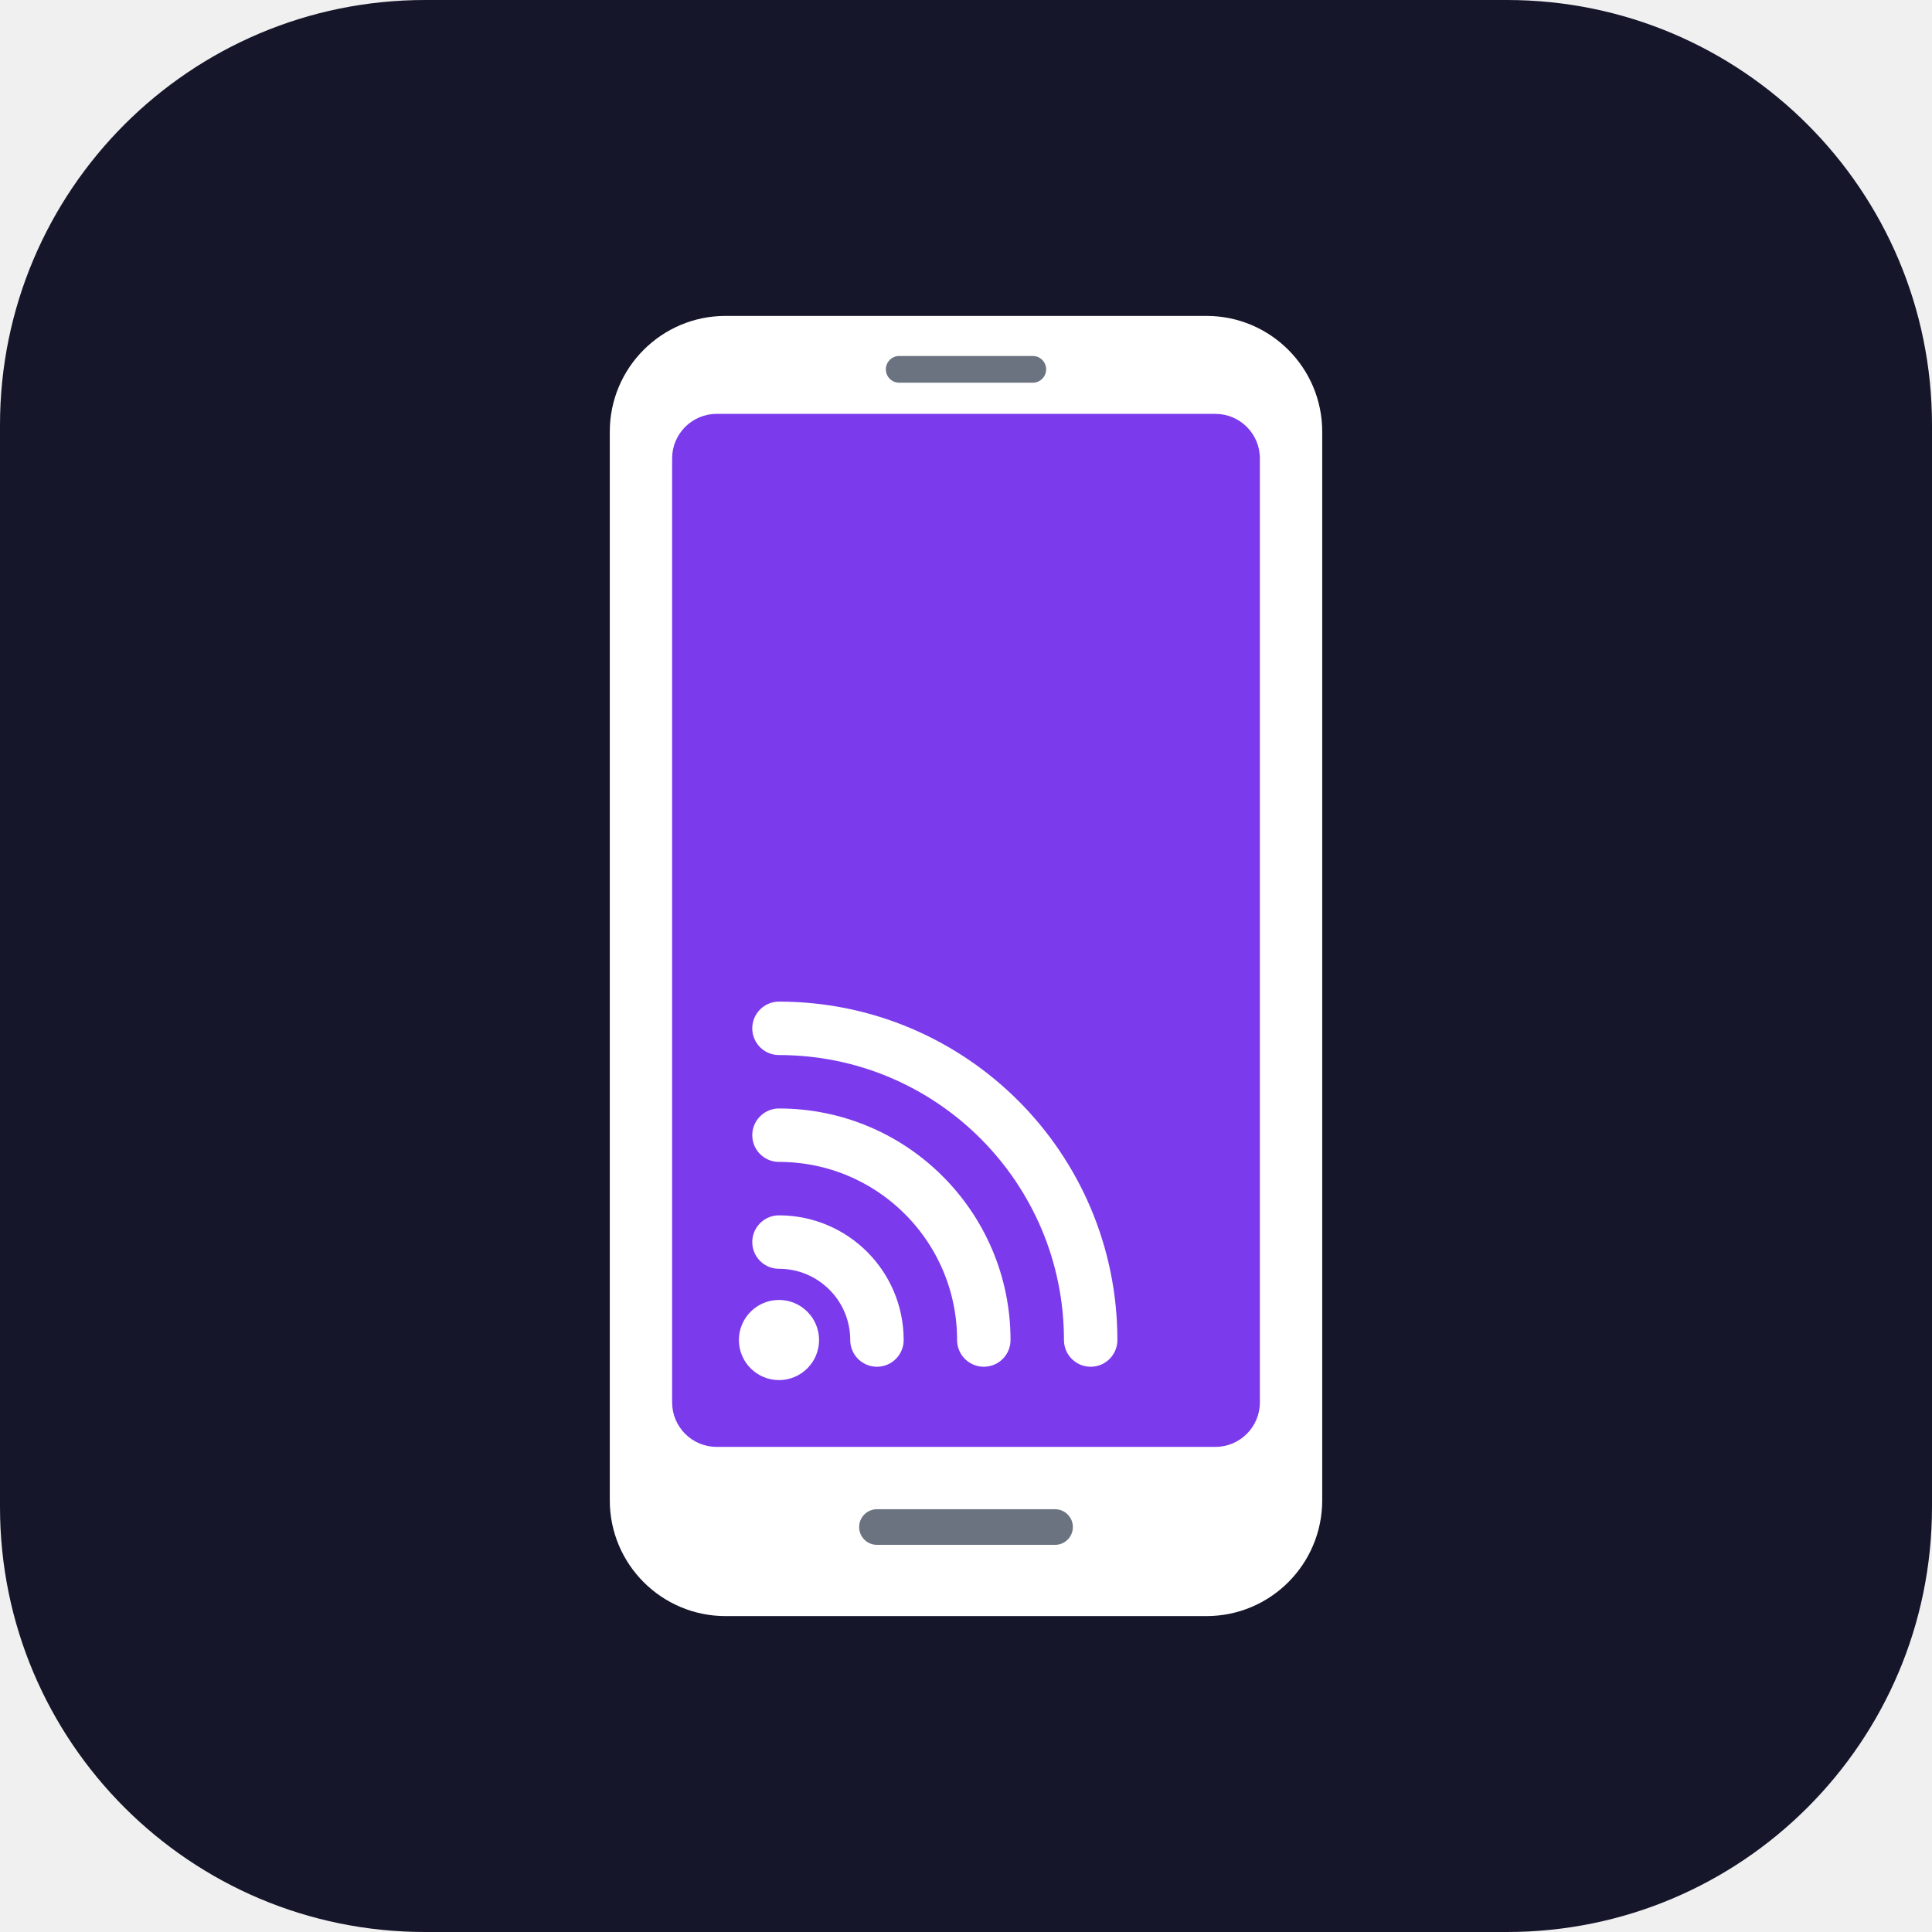
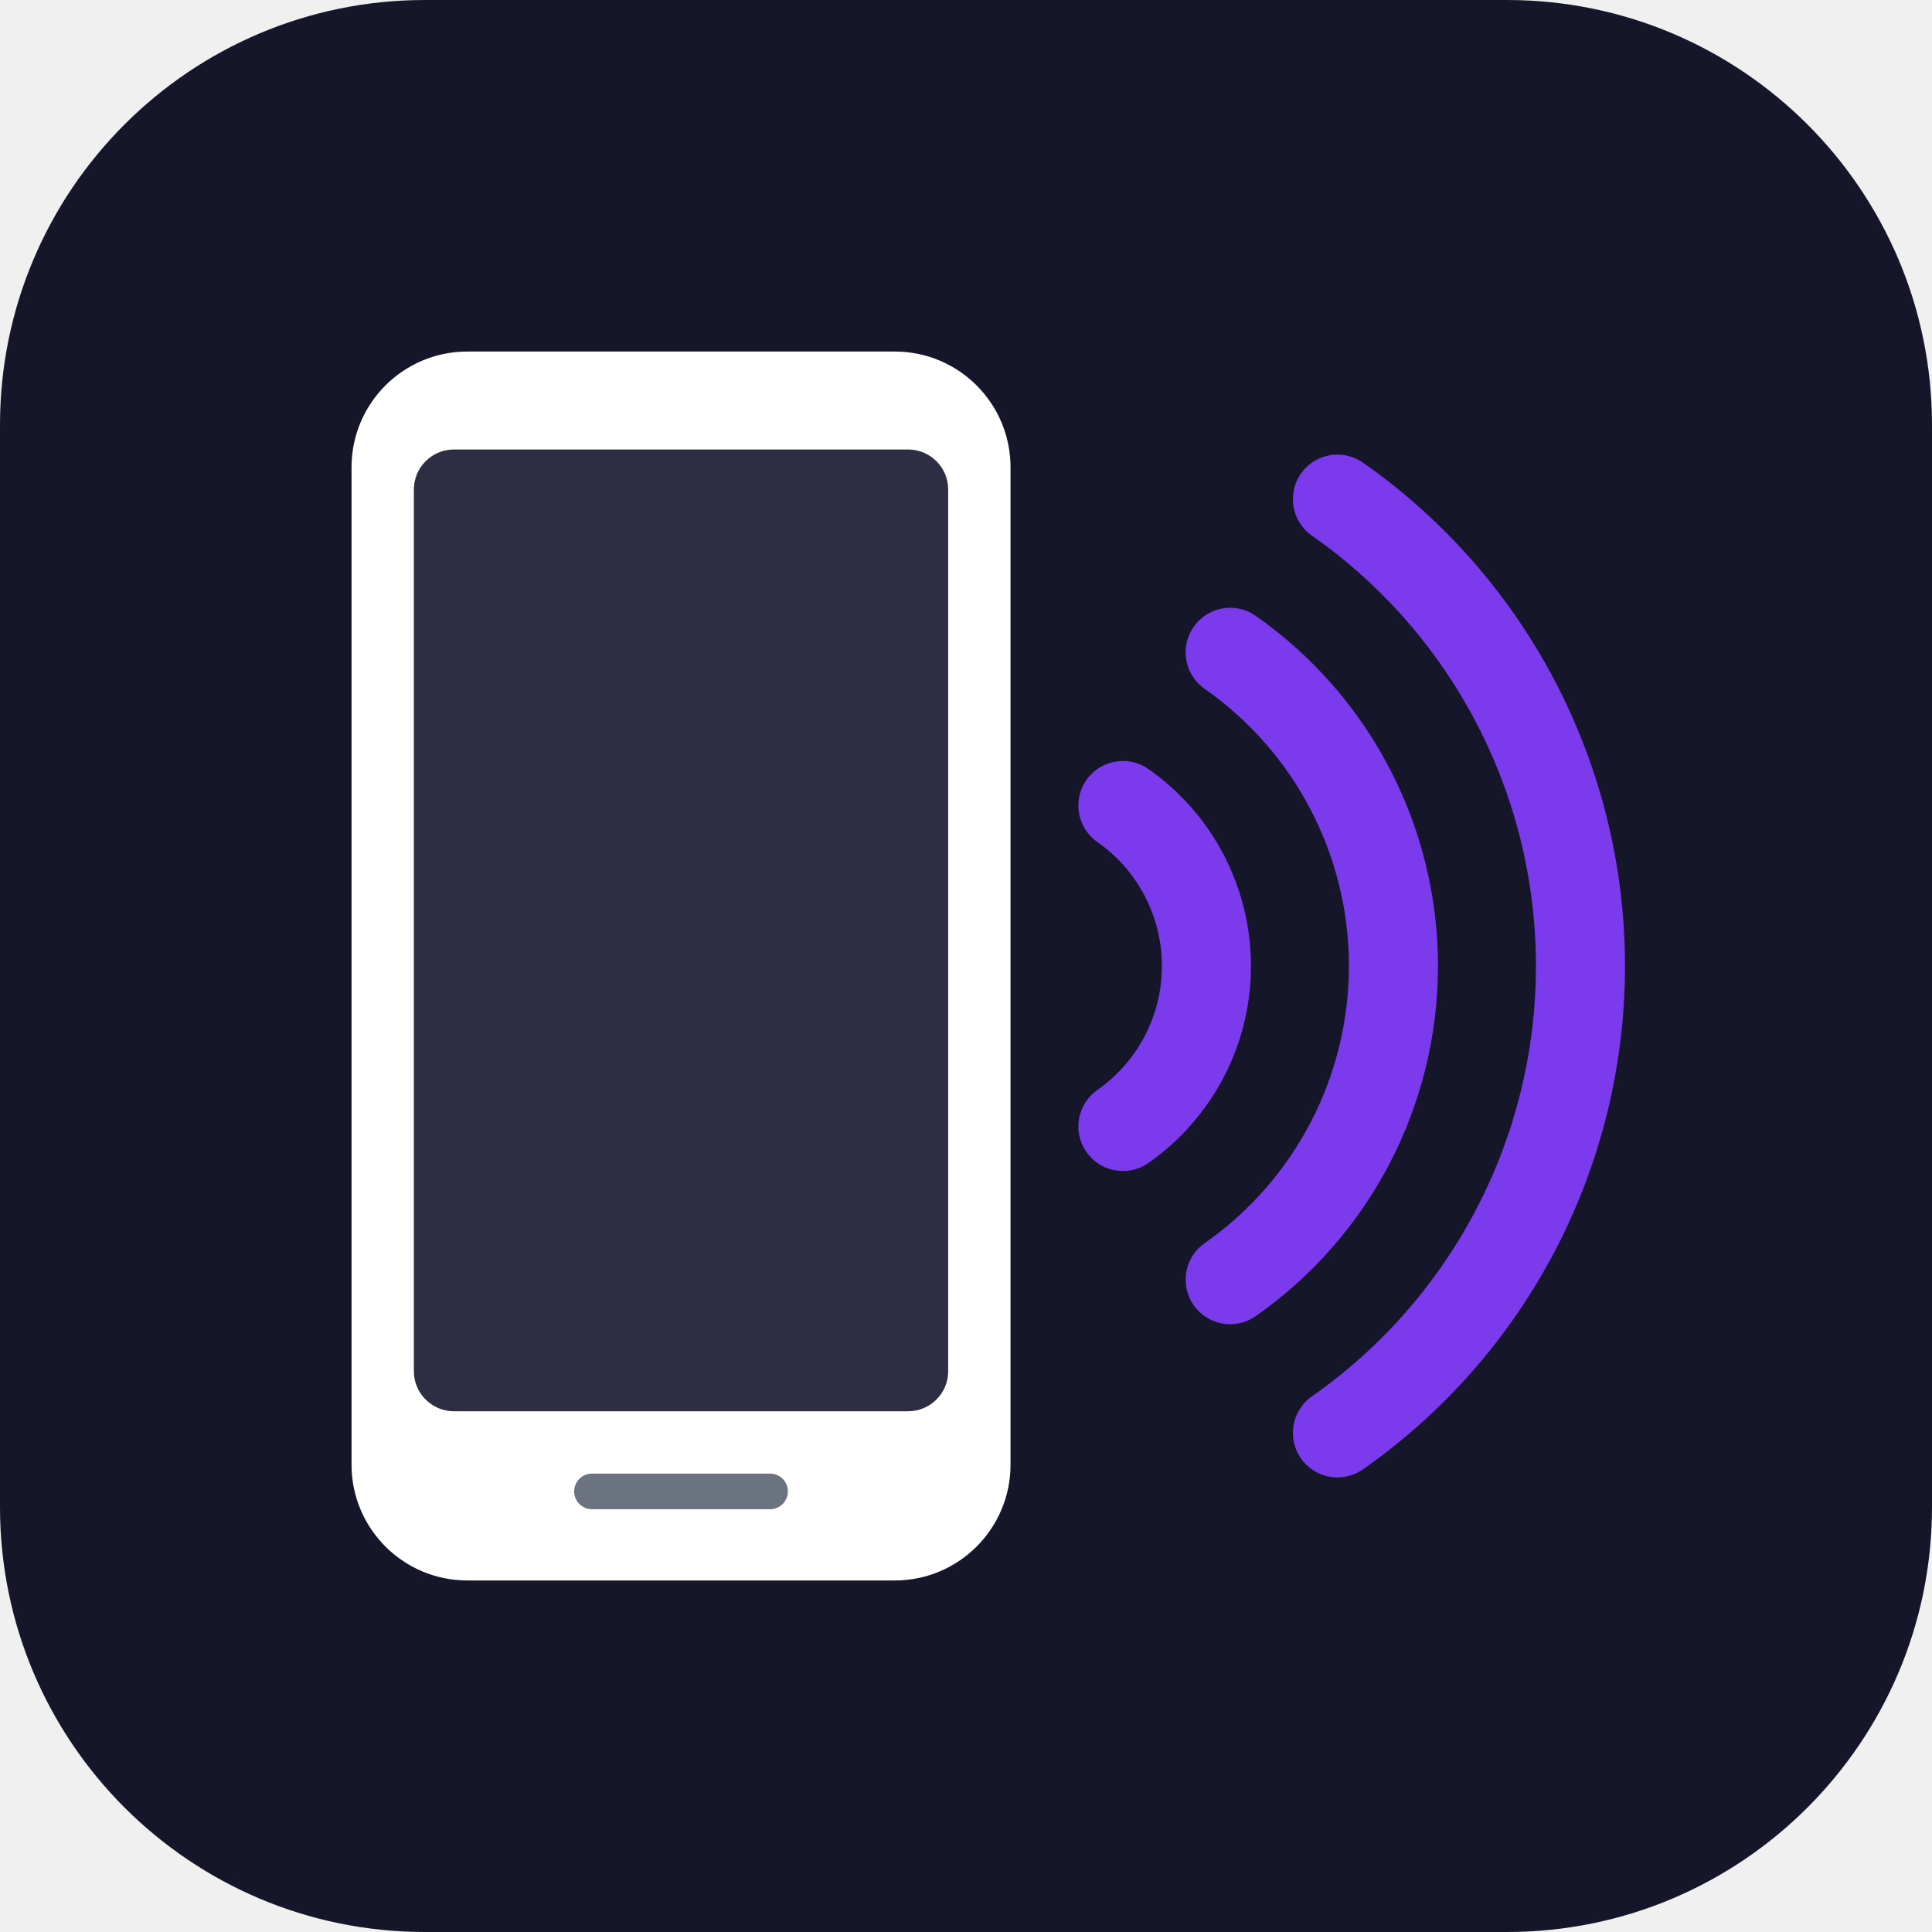
<svg xmlns="http://www.w3.org/2000/svg" viewBox="0 0 512 512" width="512" height="512">
  <path fill="#16162B" d="M112.64,0 H399.36 A112.64,112.64 0 0 1 512,112.64 V399.36 A112.64,112.64 0 0 1 399.36,512 H112.64 A112.64,112.64 0 0 1 0,399.36 V112.64 A112.64,112.64 0 0 1 112.64,0 Z" />
-   <path fill="#FFFFFF" d="M192.28,83.72 H319.72 A30.68,30.68 0 0 1 350.4,114.4 V397.6 A30.68,30.68 0 0 1 319.72,428.28 H192.28 A30.68,30.68 0 0 1 161.6,397.6 V114.4 A30.68,30.68 0 0 1 192.28,83.72 Z" />
-   <path fill="#6B7280" d="M238.3,94.34 H273.7 A3.54,3.54 0 0 1 277.24,97.88 V97.88 A3.54,3.54 0 0 1 273.7,101.42 H238.3 A3.54,3.54 0 0 1 234.76,97.88 V97.88 A3.54,3.54 0 0 1 238.3,94.34 Z" />
-   <path fill="#7C3AED" d="M189.92,109.68 H322.08 A11.8,11.8 0 0 1 333.88,121.48 V371.64 A11.8,11.8 0 0 1 322.08,383.44 H189.92 A11.8,11.8 0 0 1 178.12,371.64 V121.48 A11.8,11.8 0 0 1 189.92,109.68 Z" />
-   <path fill="none" stroke="#FFFFFF" stroke-width="14.16" stroke-linecap="round" d="M232.4,355.12 A25.96,25.96 0 0 0 206.44,329.16" />
-   <path fill="none" stroke="#FFFFFF" stroke-width="14.16" stroke-linecap="round" d="M260.72,355.12 A54.28,54.28 0 0 0 206.44,300.84" />
-   <path fill="none" stroke="#FFFFFF" stroke-width="14.16" stroke-linecap="round" d="M289.04,355.12 A82.6,82.6 0 0 0 206.44,272.52" />
-   <path fill="#FFFFFF" d="M195.82,355.12 a10.62,10.62 0 1 0 21.24,0 a10.62,10.62 0 1 0 -21.24,0 Z" />
-   <path fill="#6B7280" d="M232.4,399.96 H279.6 A4.72,4.72 0 0 1 284.32,404.68 V404.68 A4.72,4.72 0 0 1 279.6,409.4 H232.4 A4.72,4.72 0 0 1 227.68,404.68 V404.68 A4.72,4.72 0 0 1 232.4,399.96 Z" />
+   <path fill="#FFFFFF" d="M123.84,93.16 H237.12 A30.68,30.68 0 0 1 267.8,123.84 V388.16 A30.68,30.68 0 0 1 237.12,418.84 H123.84 A30.68,30.68 0 0 1 93.16,388.16 V123.84 A30.68,30.68 0 0 1 123.84,93.16 Z" />
+   <path fill="#2D2D44" d="M120.3,119.12 H240.66 A10.62,10.62 0 0 1 251.28,129.74 V363.38 A10.62,10.62 0 0 1 240.66,374 H120.3 A10.62,10.62 0 0 1 109.68,363.38 V129.74 A10.62,10.62 0 0 1 120.3,119.12 Z" />
+   <path fill="#6B7280" d="M156.88,390.52 H204.08 A4.72,4.72 0 0 1 208.8,395.24 V395.24 A4.72,4.72 0 0 1 204.08,399.96 H156.88 A4.72,4.72 0 0 1 152.16,395.24 V395.24 A4.72,4.72 0 0 1 156.88,390.52 Z" />
+   <path fill="none" stroke="#7C3AED" stroke-width="23.6" stroke-linecap="round" d="M297.58,213.47 A51.92,51.92 0 0 1 297.58,298.53" />
+   <path fill="none" stroke="#7C3AED" stroke-width="23.6" stroke-linecap="round" d="M326.007,172.872 A101.48,101.48 0 0 1 326.007,339.128" />
+   <path fill="none" stroke="#7C3AED" stroke-width="23.6" stroke-linecap="round" d="M354.433,132.275 A151.04,151.04 0 0 1 354.433,379.725" />
</svg>
